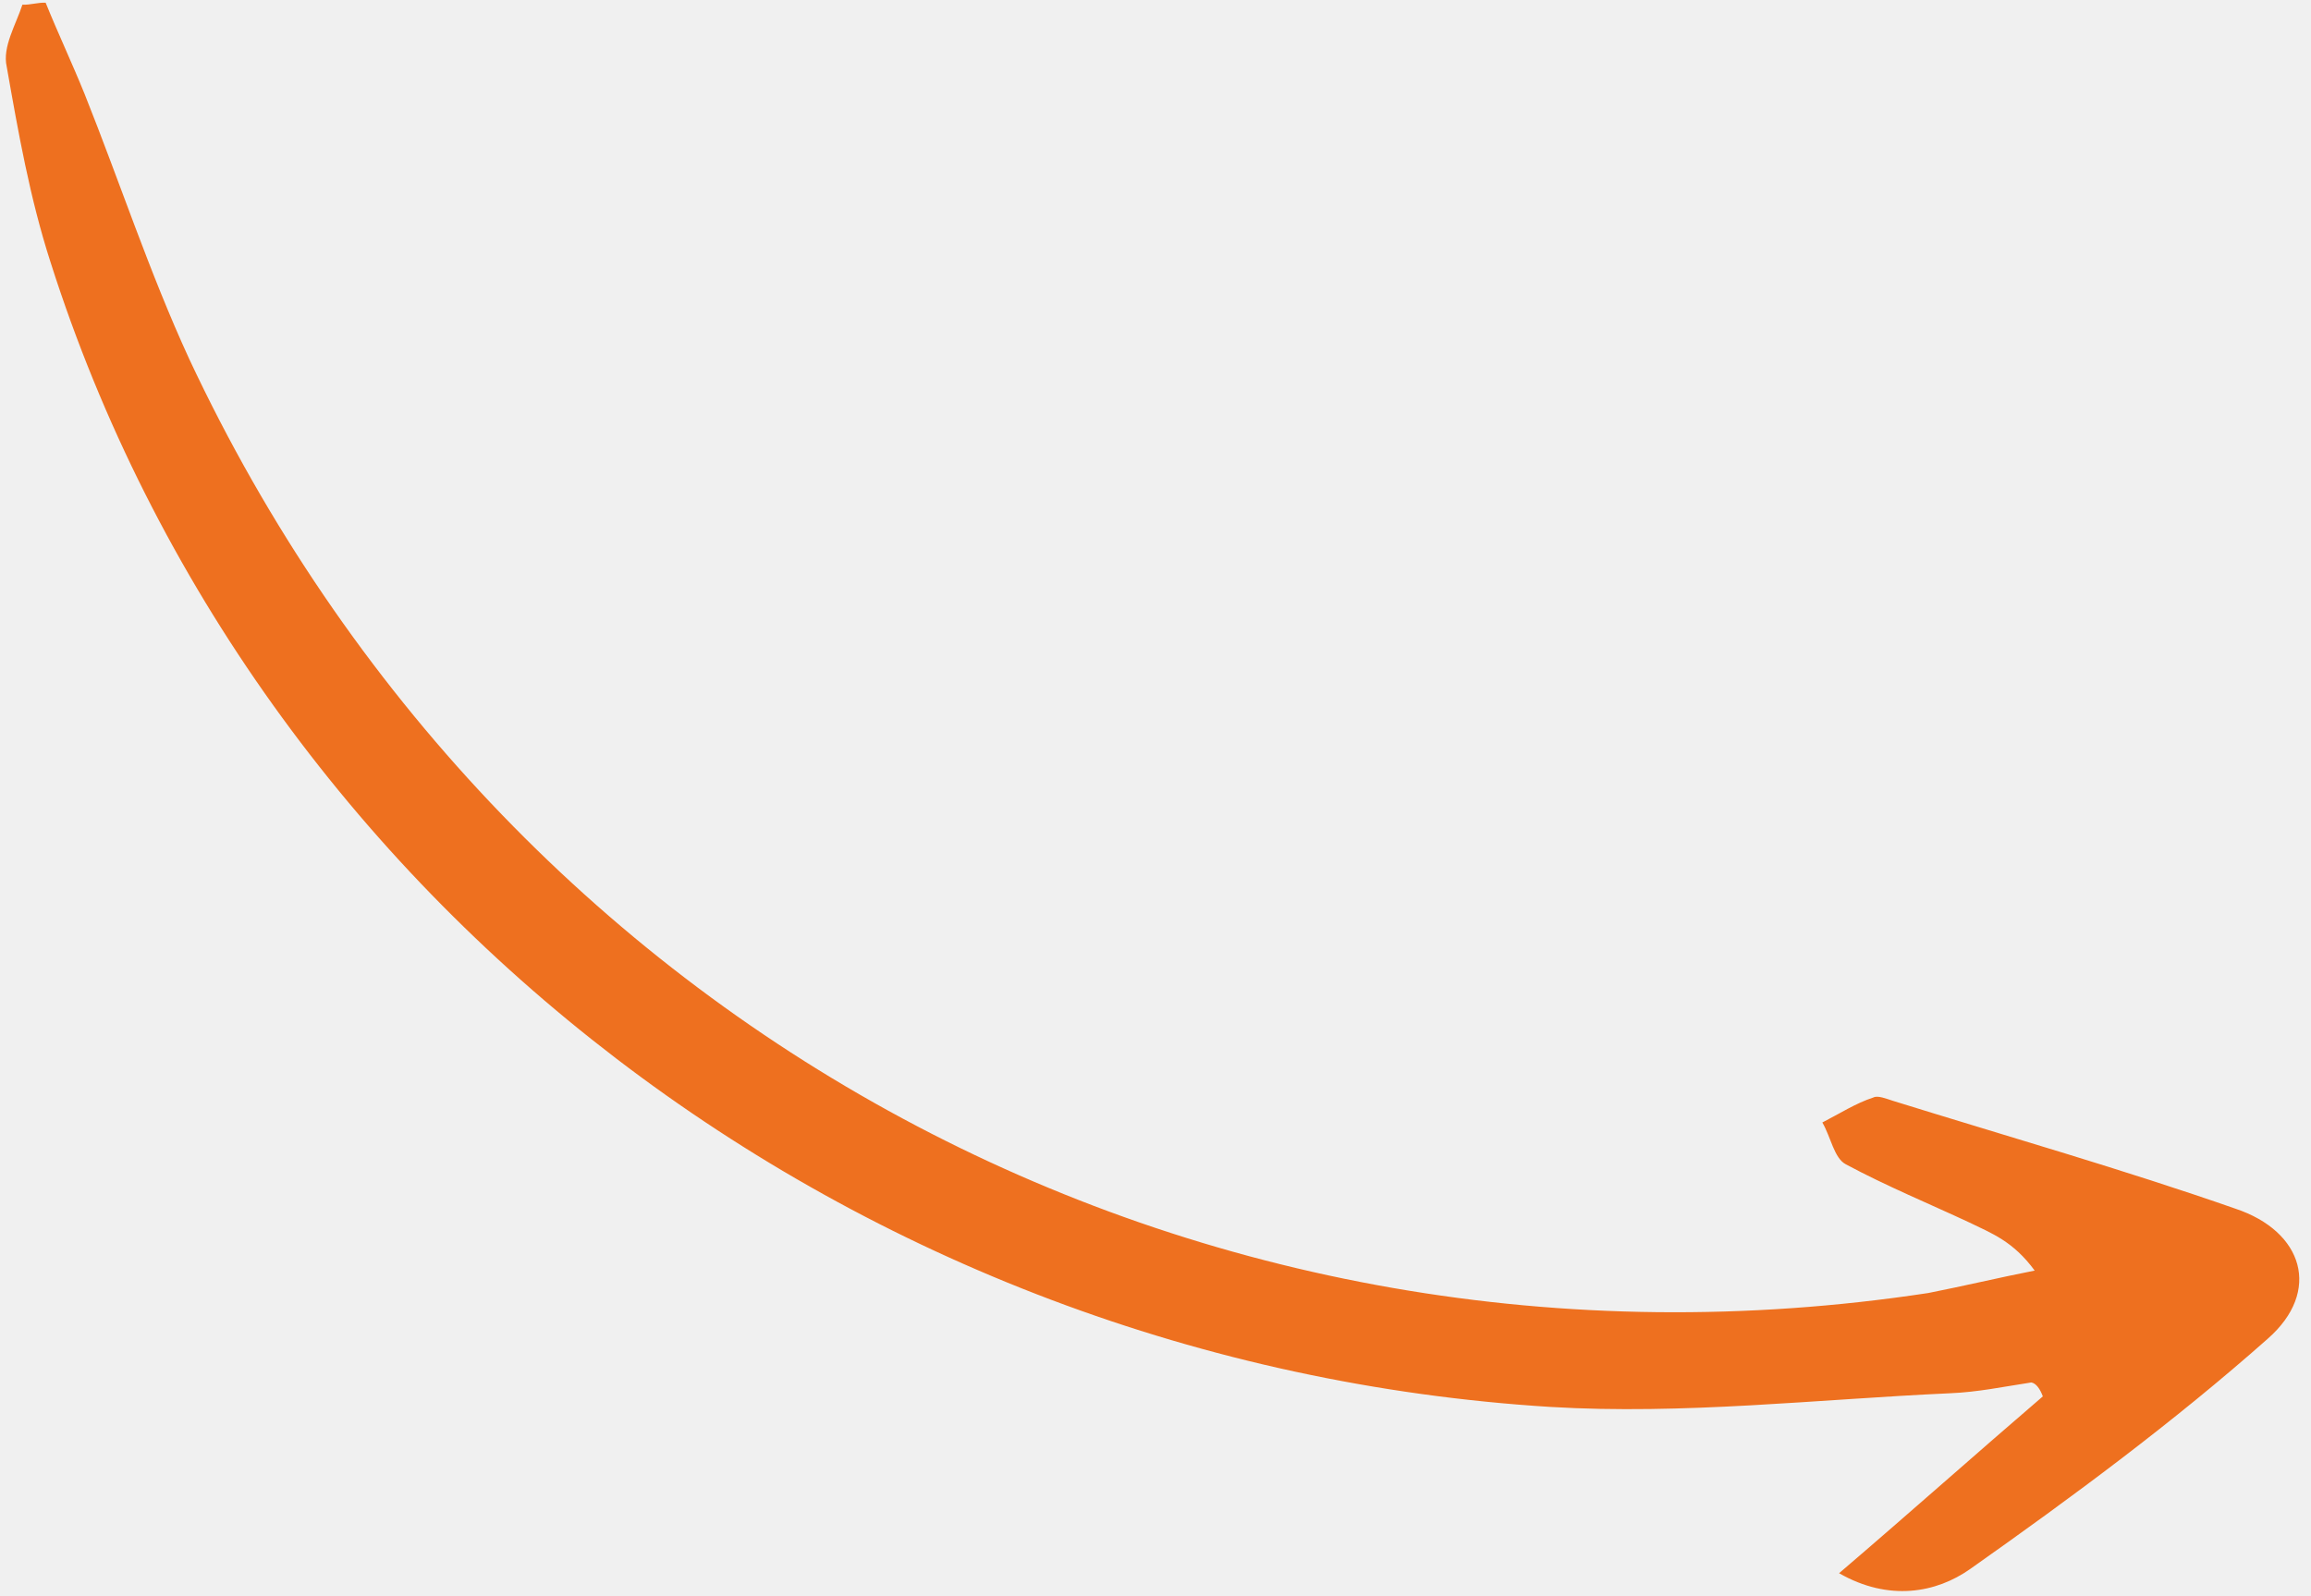
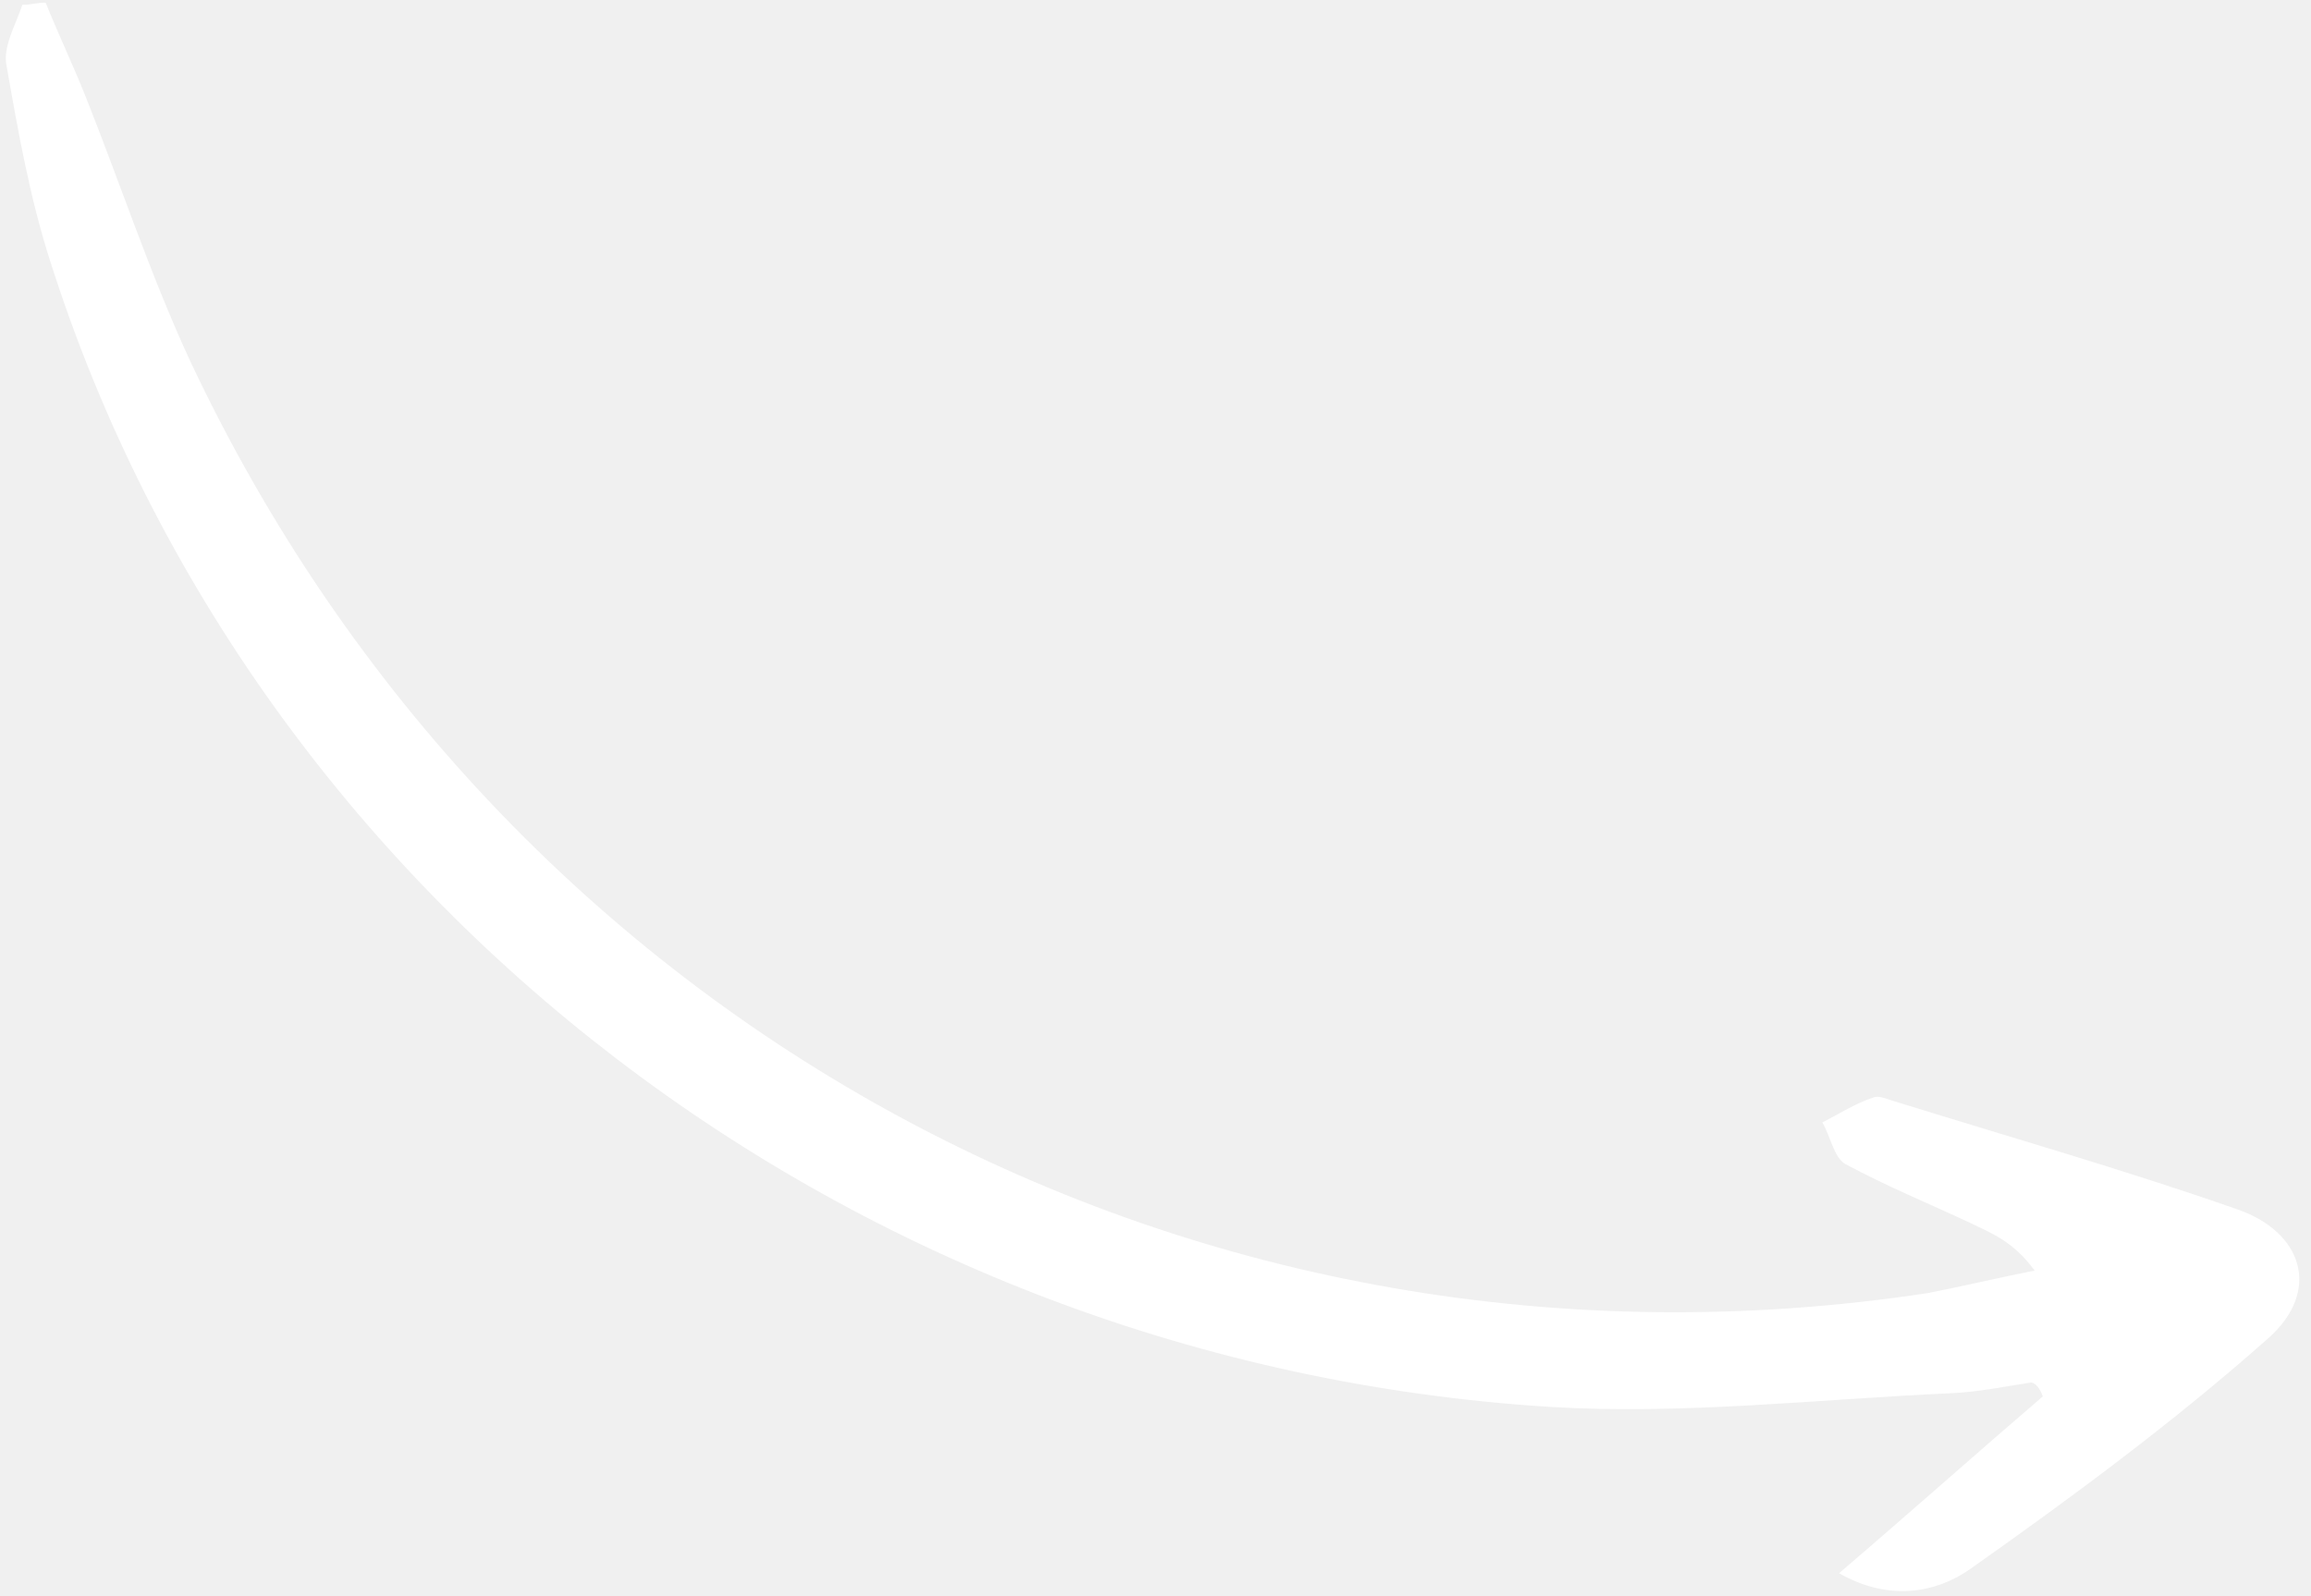
<svg xmlns="http://www.w3.org/2000/svg" width="97" height="67" viewBox="0 0 97 67" fill="none">
-   <path d="M85.744 58.627C82.948 61.027 80.28 63.408 77.192 66.051C79.283 67.247 81.269 66.88 82.696 65.873C86.978 62.852 91.241 59.702 95.187 56.204C97.453 54.214 96.676 51.698 93.831 50.747C89.103 49.095 84.284 47.72 79.446 46.216C79.169 46.127 78.818 45.983 78.635 46.076C77.882 46.322 77.223 46.752 76.489 47.127C76.845 47.731 76.982 48.632 77.481 48.886C79.202 49.809 80.958 50.53 82.659 51.325C83.584 51.778 84.489 52.101 85.402 53.345C83.931 53.634 82.406 53.998 80.936 54.287C50.298 58.942 21.1 43.163 7.941 15.069C6.27 11.438 5.04 7.674 3.552 3.949C3.025 2.646 2.443 1.417 1.916 0.114C1.584 0.099 1.272 0.212 0.94 0.197C0.672 1.028 0.091 1.972 0.282 2.799C0.767 5.557 1.252 8.315 2.123 11.014C10.686 37.897 35.883 57.248 65.068 59.069C70.651 59.406 76.28 58.748 81.839 58.496C83.017 58.449 84.101 58.218 85.26 58.042C85.463 58.077 85.63 58.315 85.744 58.627Z" fill="#EE701F" />
+   <g clip-path="url(#clip0_409_16185)">
+     <path d="M85.744 58.627C82.948 61.027 80.28 63.408 77.192 66.051C79.283 67.247 81.269 66.88 82.696 65.873C86.978 62.852 91.241 59.702 95.187 56.204C97.453 54.214 96.676 51.698 93.831 50.747C89.103 49.095 84.284 47.72 79.446 46.216C79.169 46.127 78.818 45.983 78.635 46.076C77.882 46.322 77.223 46.752 76.489 47.127C76.845 47.731 76.982 48.632 77.481 48.886C79.202 49.809 80.958 50.53 82.659 51.325C83.584 51.778 84.489 52.101 85.402 53.345C83.931 53.634 82.406 53.998 80.936 54.287C50.298 58.942 21.1 43.163 7.941 15.069C6.27 11.438 5.04 7.674 3.552 3.949C3.025 2.646 2.443 1.417 1.916 0.114C1.584 0.099 1.272 0.212 0.94 0.197C0.672 1.028 0.091 1.972 0.282 2.799C0.767 5.557 1.252 8.315 2.123 11.014C10.686 37.897 35.883 57.248 65.068 59.069C70.651 59.406 76.28 58.748 81.839 58.496C83.017 58.449 84.101 58.218 85.26 58.042C85.463 58.077 85.63 58.315 85.744 58.627Z" fill="white" />
+   </g>
+   <defs>
+     <clipPath id="clip0_409_16185">
+       <rect width="97" height="67" fill="white" />
+     </clipPath>
+   </defs>
</svg>
